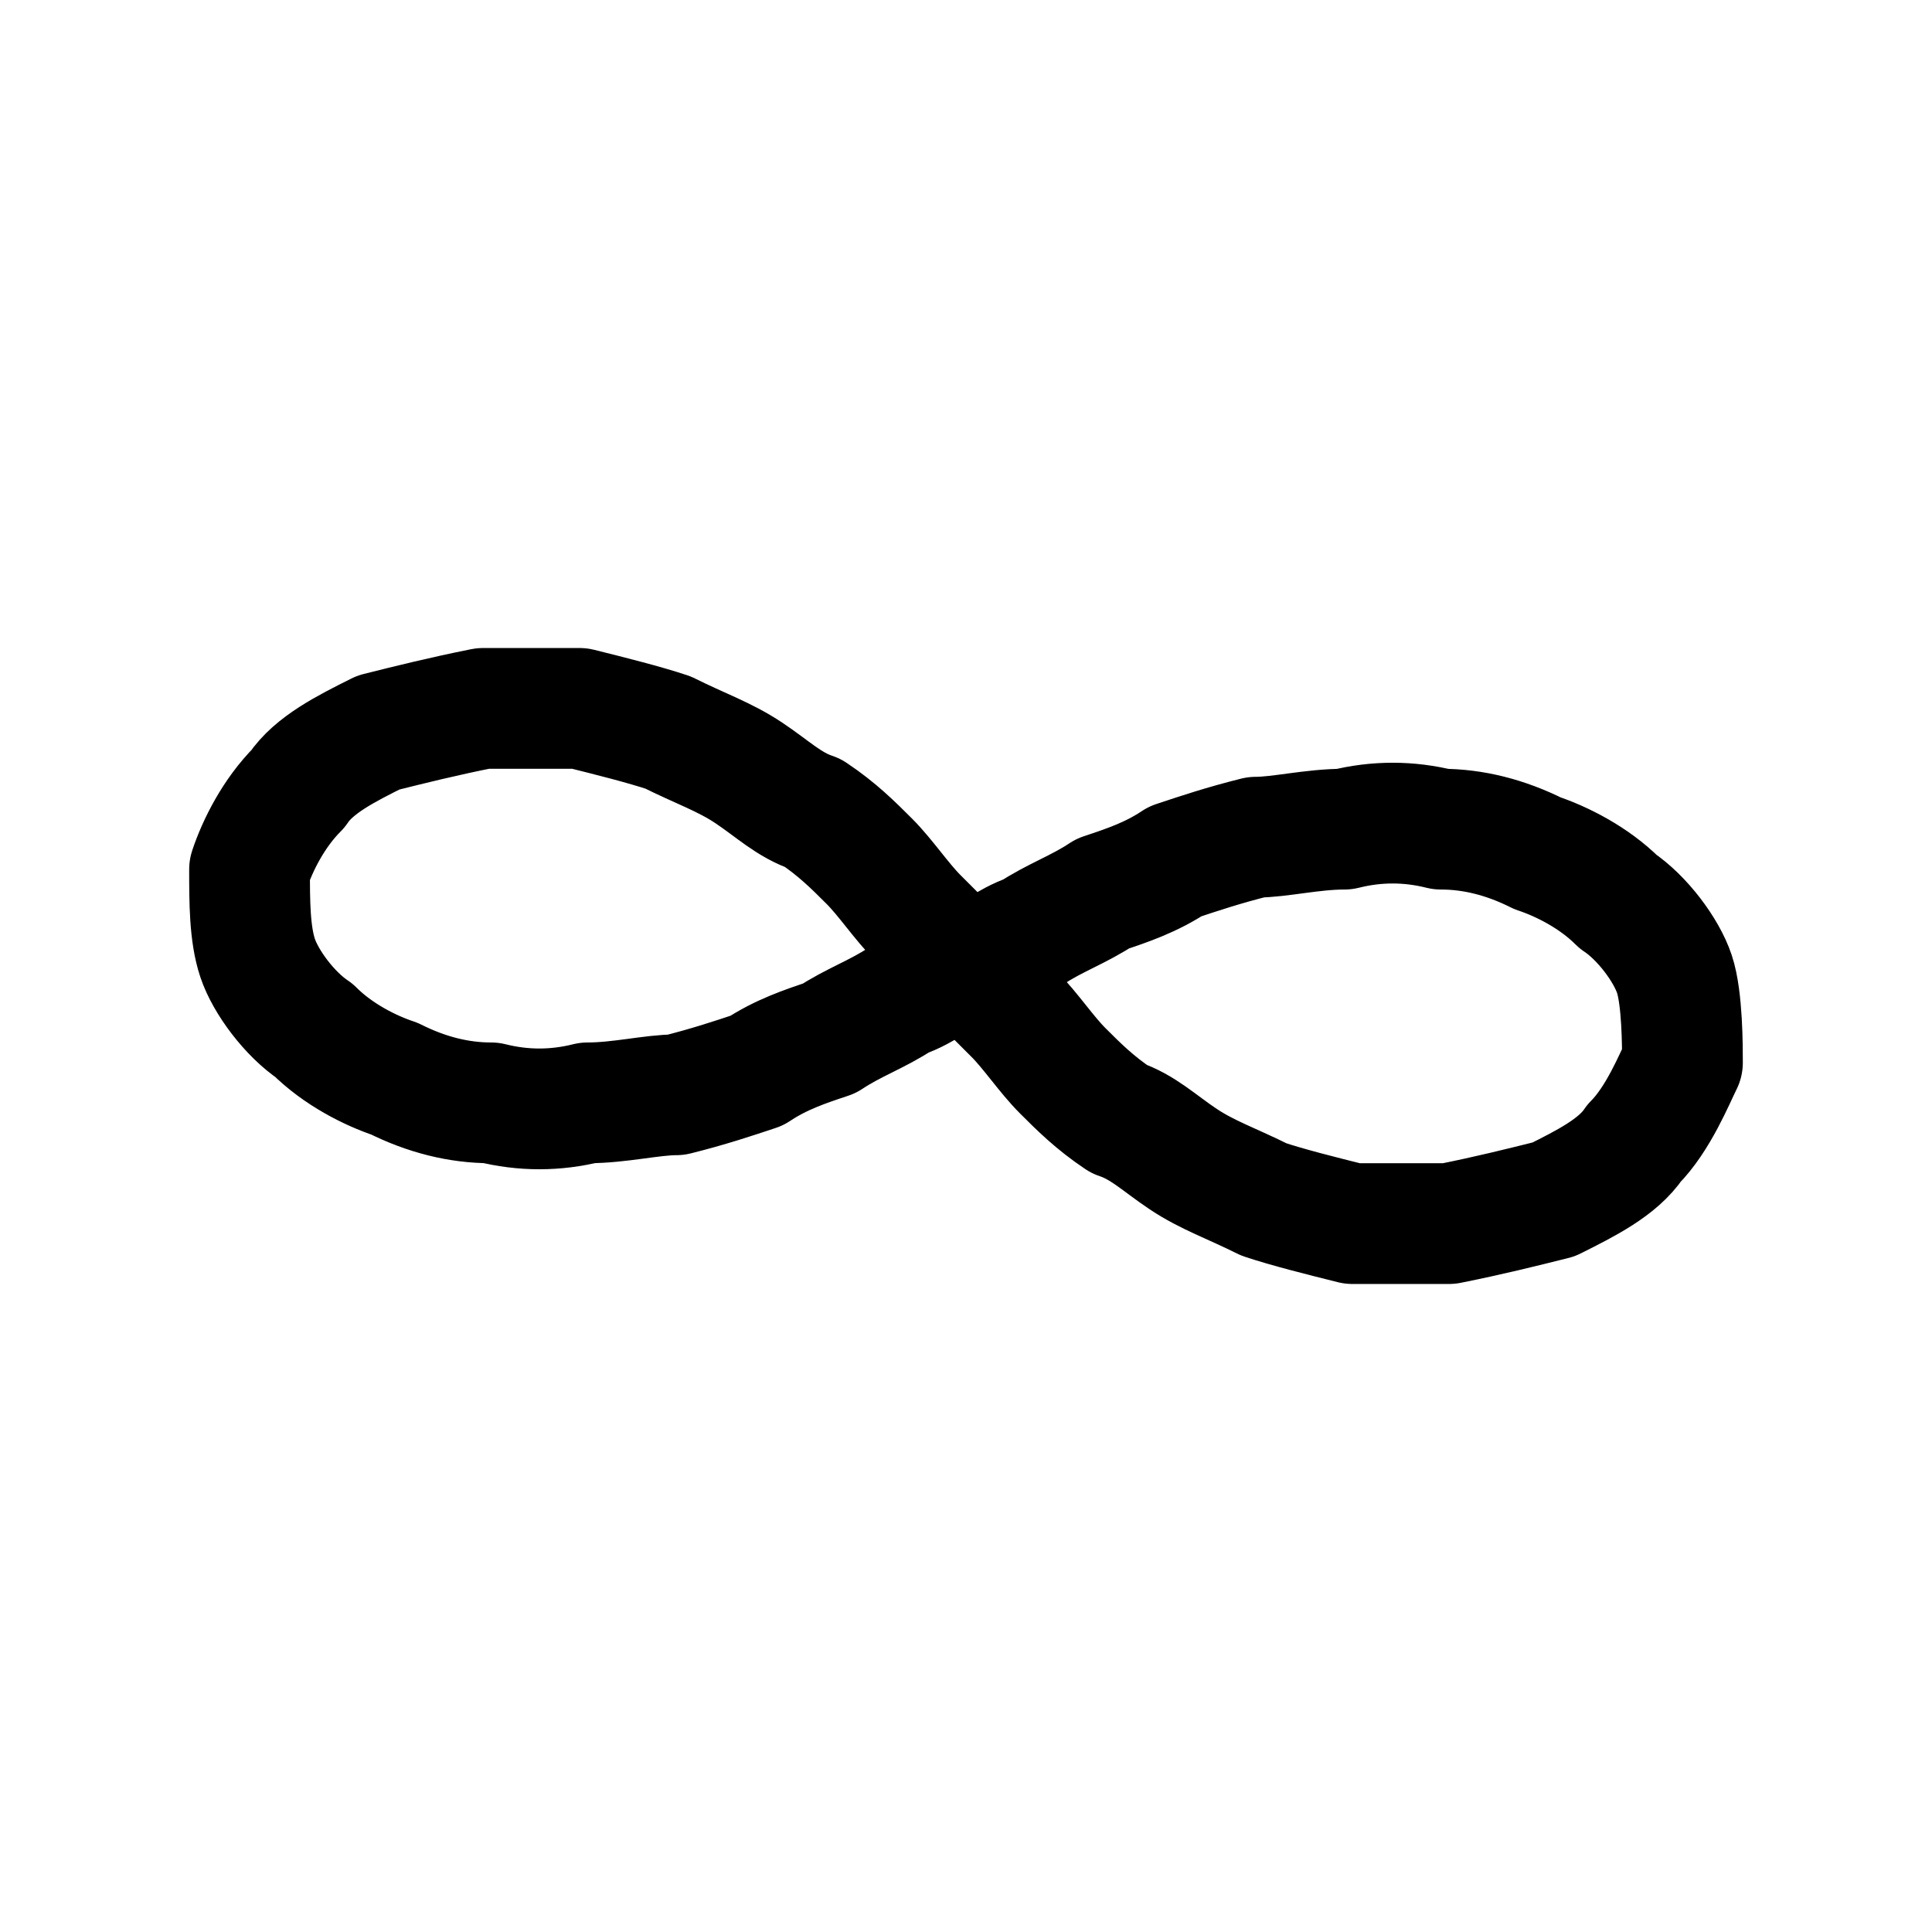
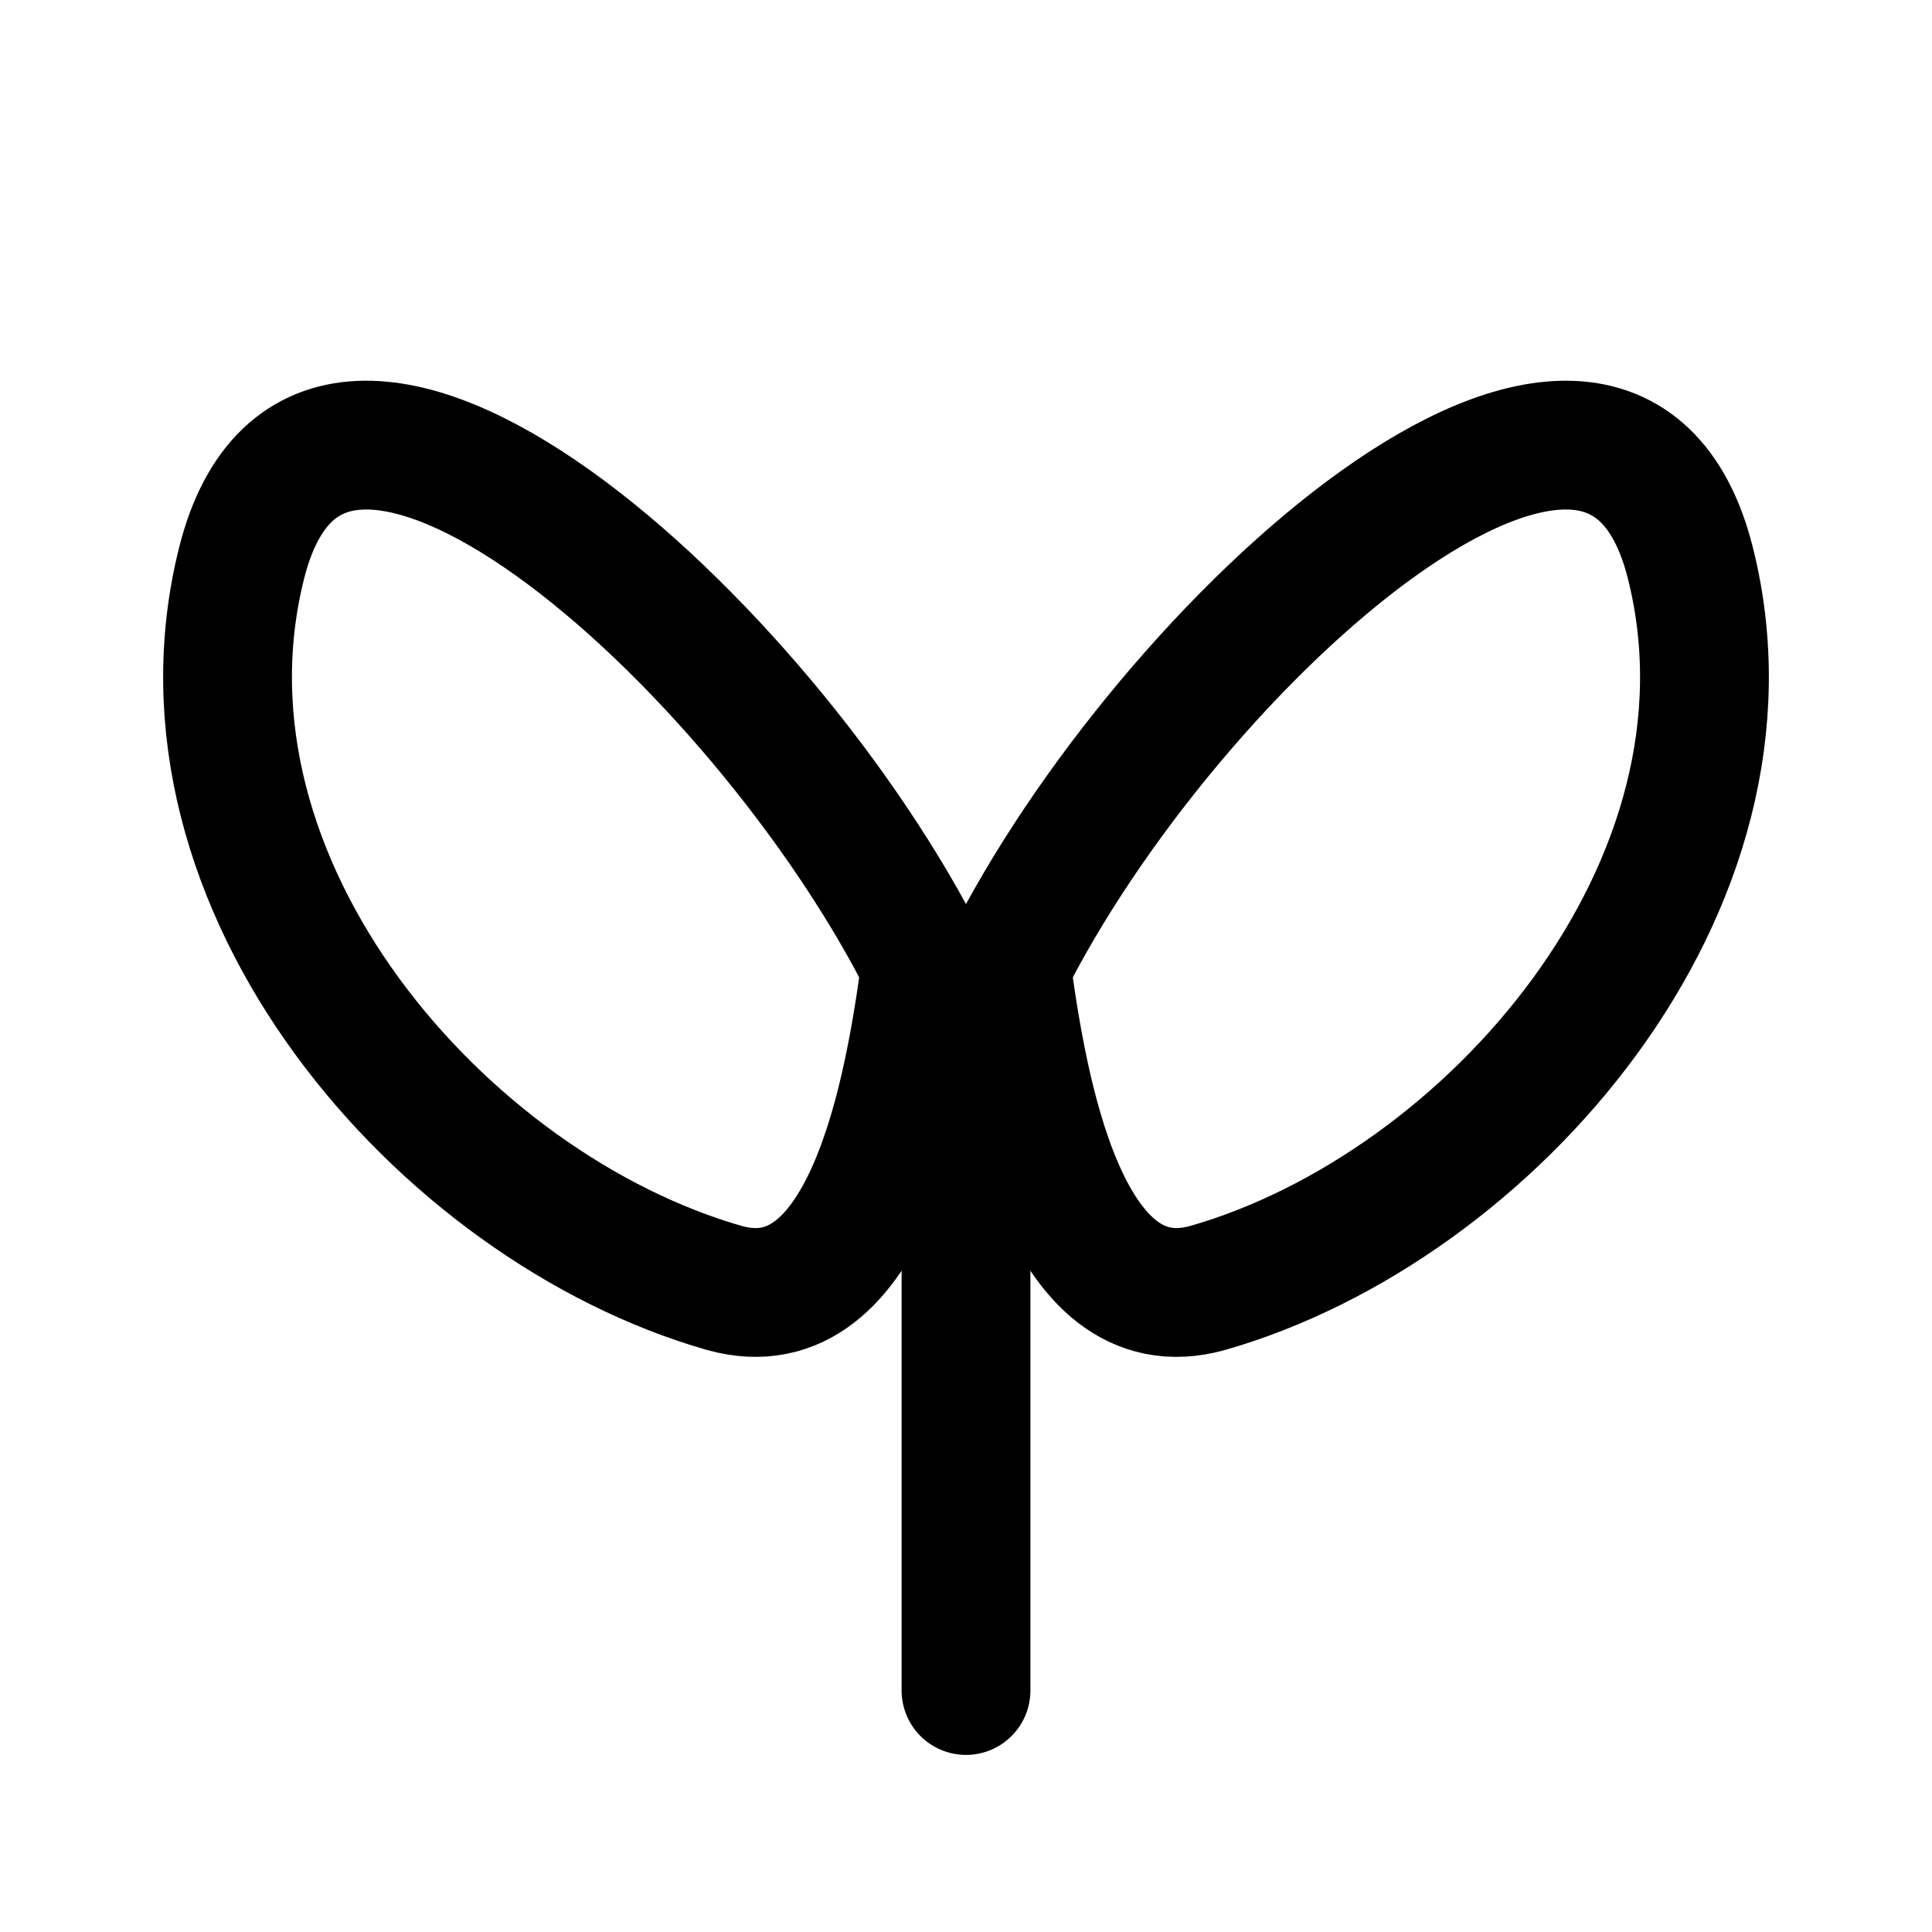
- <svg xmlns="http://www.w3.org/2000/svg" viewBox="0 0 24 24" fill="none" stroke="currentColor" stroke-width="1.5" stroke-linecap="round" stroke-linejoin="round">
-   <path d="M20.9 13.2C20.9,13.0 20.9,12.4 20.8,12.1C20.7,11.8 20.4,11.4 20.1,11.2C19.8,10.9 19.4,10.7 19.1,10.6C18.7,10.4 18.3,10.3 17.9,10.3C17.5,10.2 17.1,10.2 16.7,10.3C16.3,10.3 15.9,10.4 15.6,10.4C15.2,10.5 14.9,10.6 14.6,10.7C14.3,10.9 14.0,11.0 13.7,11.1C13.4,11.3 13.1,11.4 12.8,11.6C12.5,11.7 12.3,11.9 12.0,12.0C11.7,12.1 11.5,12.3 11.2,12.4C10.9,12.6 10.6,12.7 10.3,12.9C10.0,13.0 9.7,13.1 9.4,13.3C9.1,13.4 8.8,13.5 8.4,13.6C8.1,13.6 7.7,13.7 7.3,13.7C6.9,13.8 6.5,13.8 6.1,13.7C5.7,13.7 5.3,13.6 4.9,13.4C4.6,13.3 4.2,13.1 3.9,12.8C3.6,12.6 3.3,12.2 3.2,11.9C3.1,11.6 3.1,11.2 3.1,10.8C3.2,10.5 3.4,10.1 3.7,9.8C3.9,9.5 4.3,9.3 4.7,9.1C5.1,9.0 5.5,8.9 6.0,8.8C6.4,8.8 6.8,8.8 7.2,8.8C7.6,8.9 8.0,9.0 8.3,9.1C8.7,9.3 9.0,9.4 9.3,9.6C9.6,9.8 9.8,10.0 10.1,10.1C10.4,10.3 10.6,10.5 10.8,10.7C11.0,10.9 11.2,11.2 11.4,11.4C11.6,11.6 11.8,11.8 12.0,12.0C12.2,12.2 12.4,12.4 12.6,12.6C12.8,12.8 13.0,13.1 13.2,13.3C13.4,13.5 13.6,13.7 13.9,13.9C14.2,14.0 14.4,14.2 14.7,14.4C15.0,14.6 15.3,14.7 15.7,14.9C16.0,15.0 16.4,15.1 16.8,15.2C17.2,15.2 17.6,15.2 18.0,15.2C18.5,15.1 18.9,15.0 19.3,14.9C19.7,14.7 20.1,14.5 20.3,14.2C20.6,13.9 20.8,13.4 20.9,13.2" />
+ <svg xmlns="http://www.w3.org/2000/svg" viewBox="0 0 24 24" fill="none" stroke="currentColor" stroke-width="1.6" stroke-linecap="round" stroke-linejoin="round">
+   <path d="M11.5,12 C9.5,8 4,3 3,7 C2,11 5.5,15 9,16 C10.8,16.5 11.3,13.5 11.5,12" />
+   <path d="M12.5,12 C14.5,8 20,3 21,7 C22,11 18.5,15 15,16 C13.2,16.5 12.7,13.5 12.5,12" />
+   <path d="M12,13 L12,21" />
</svg>
